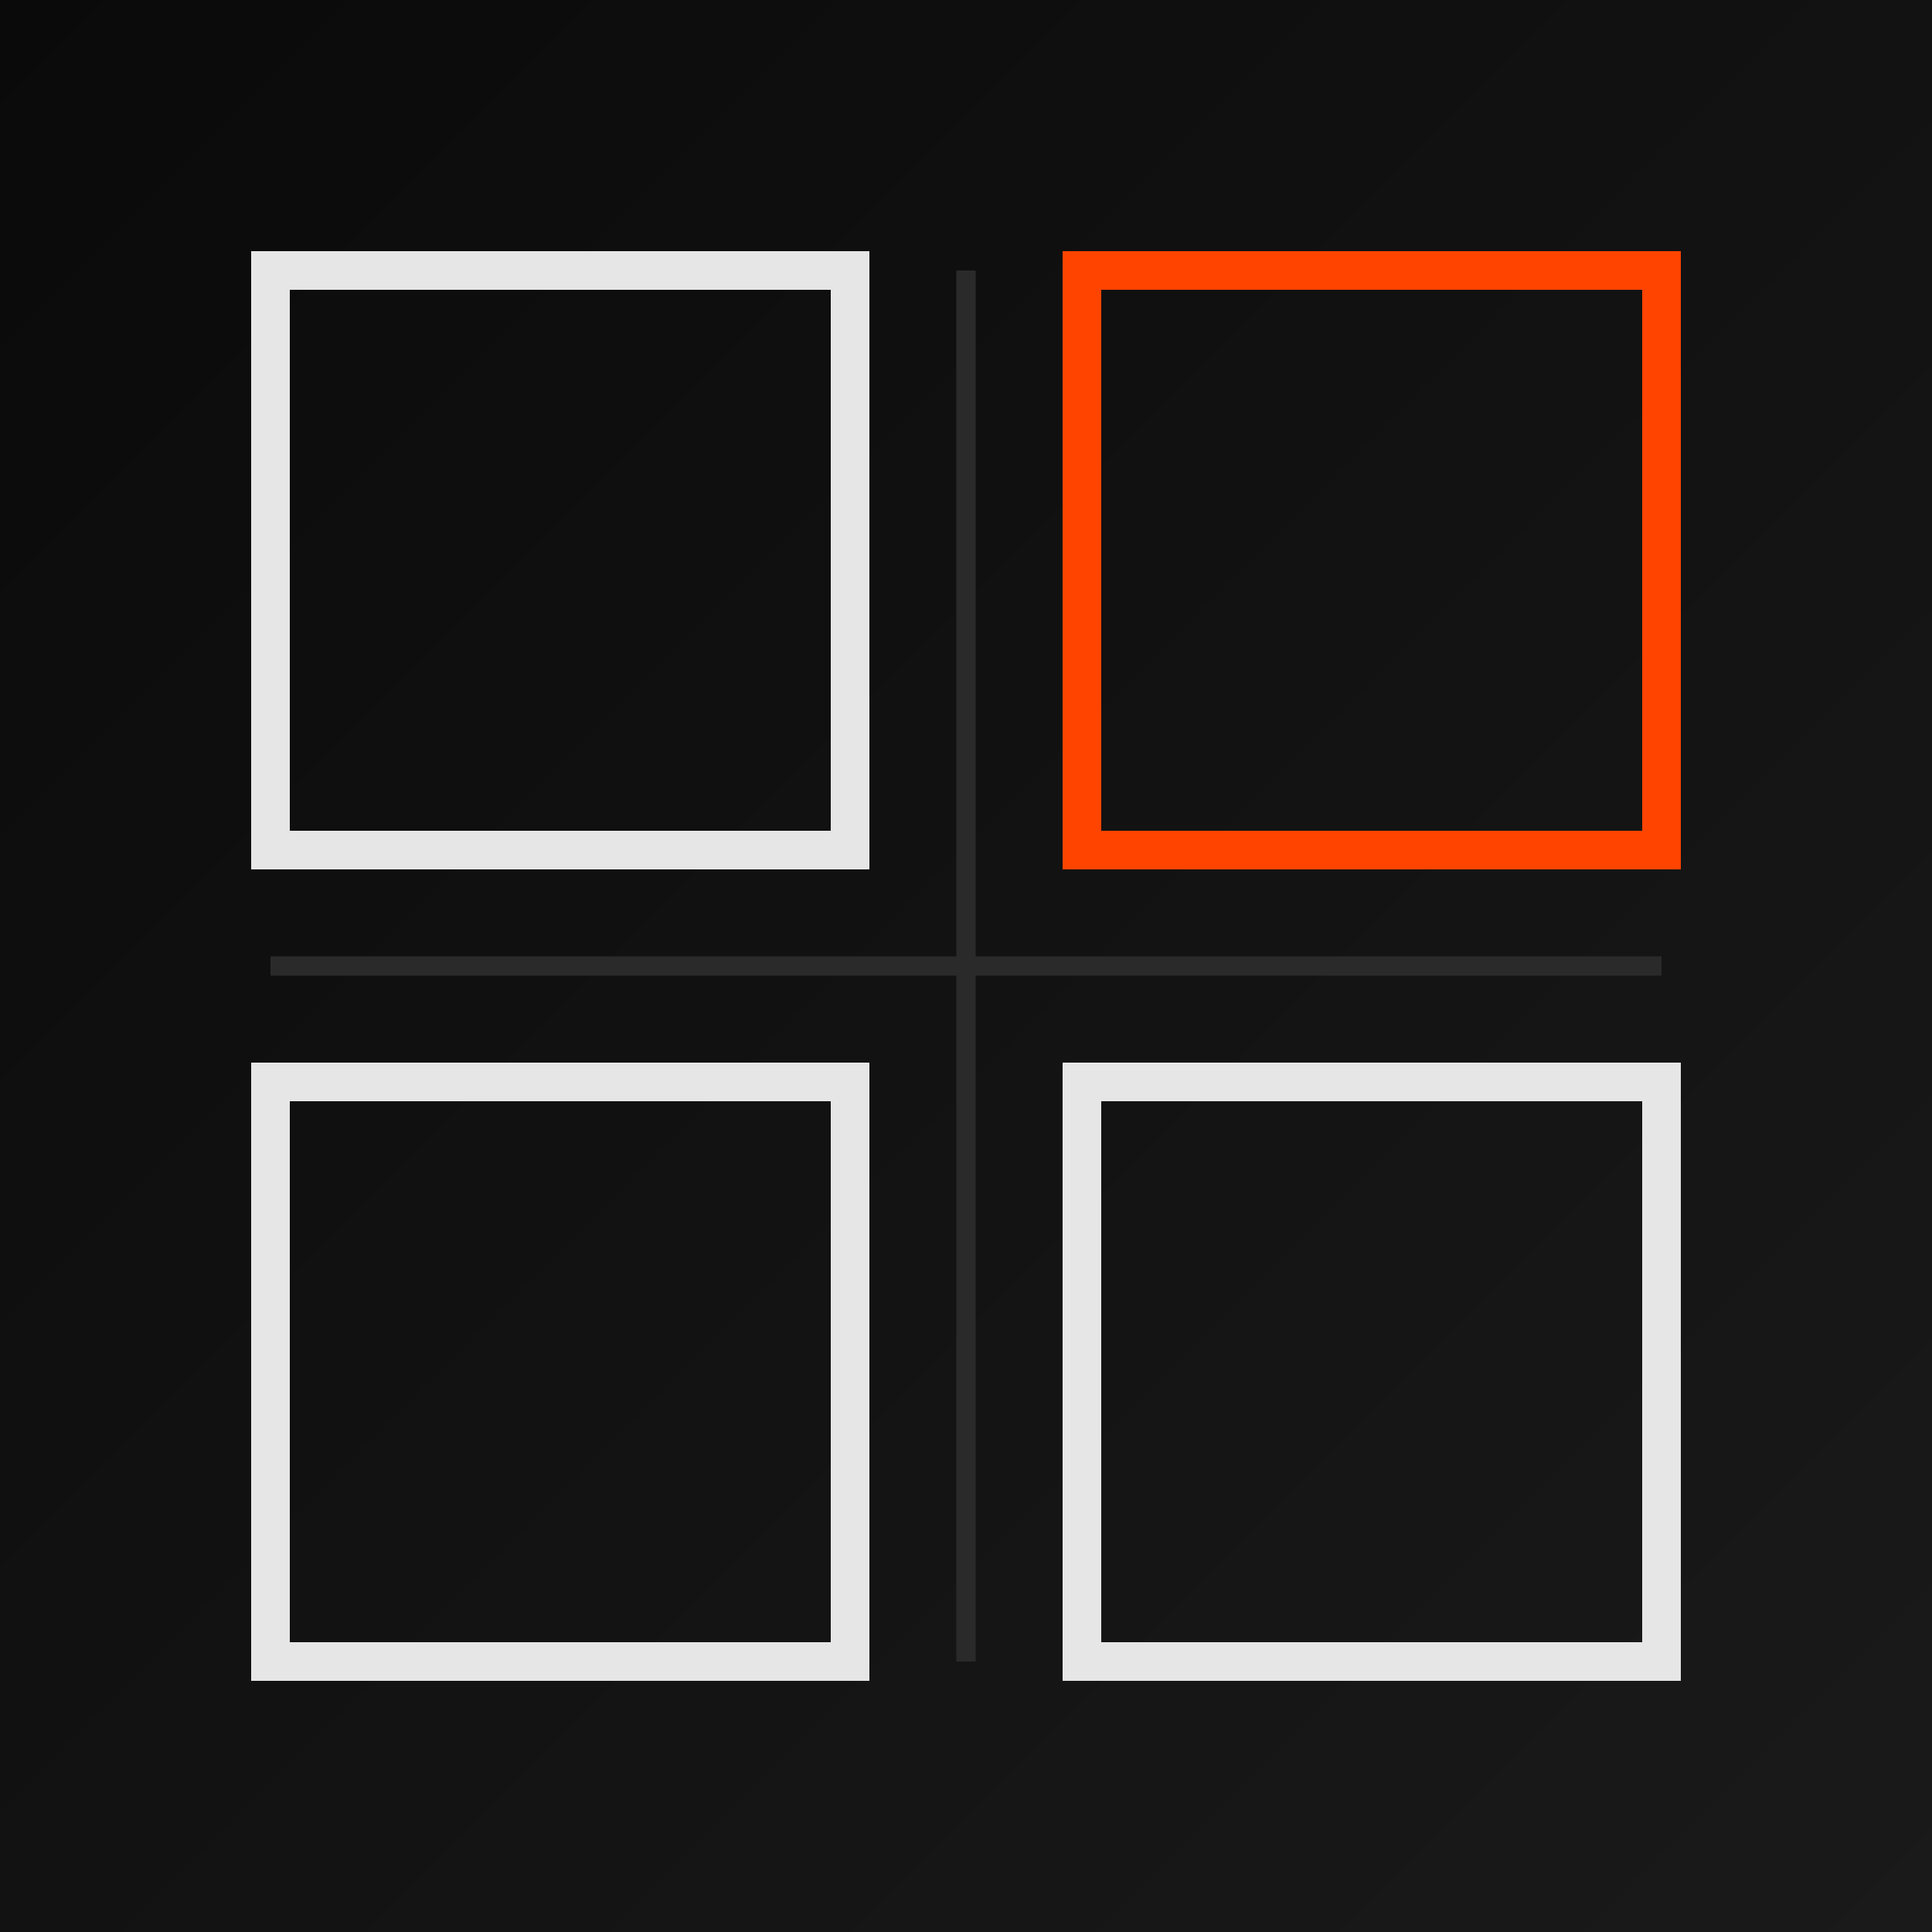
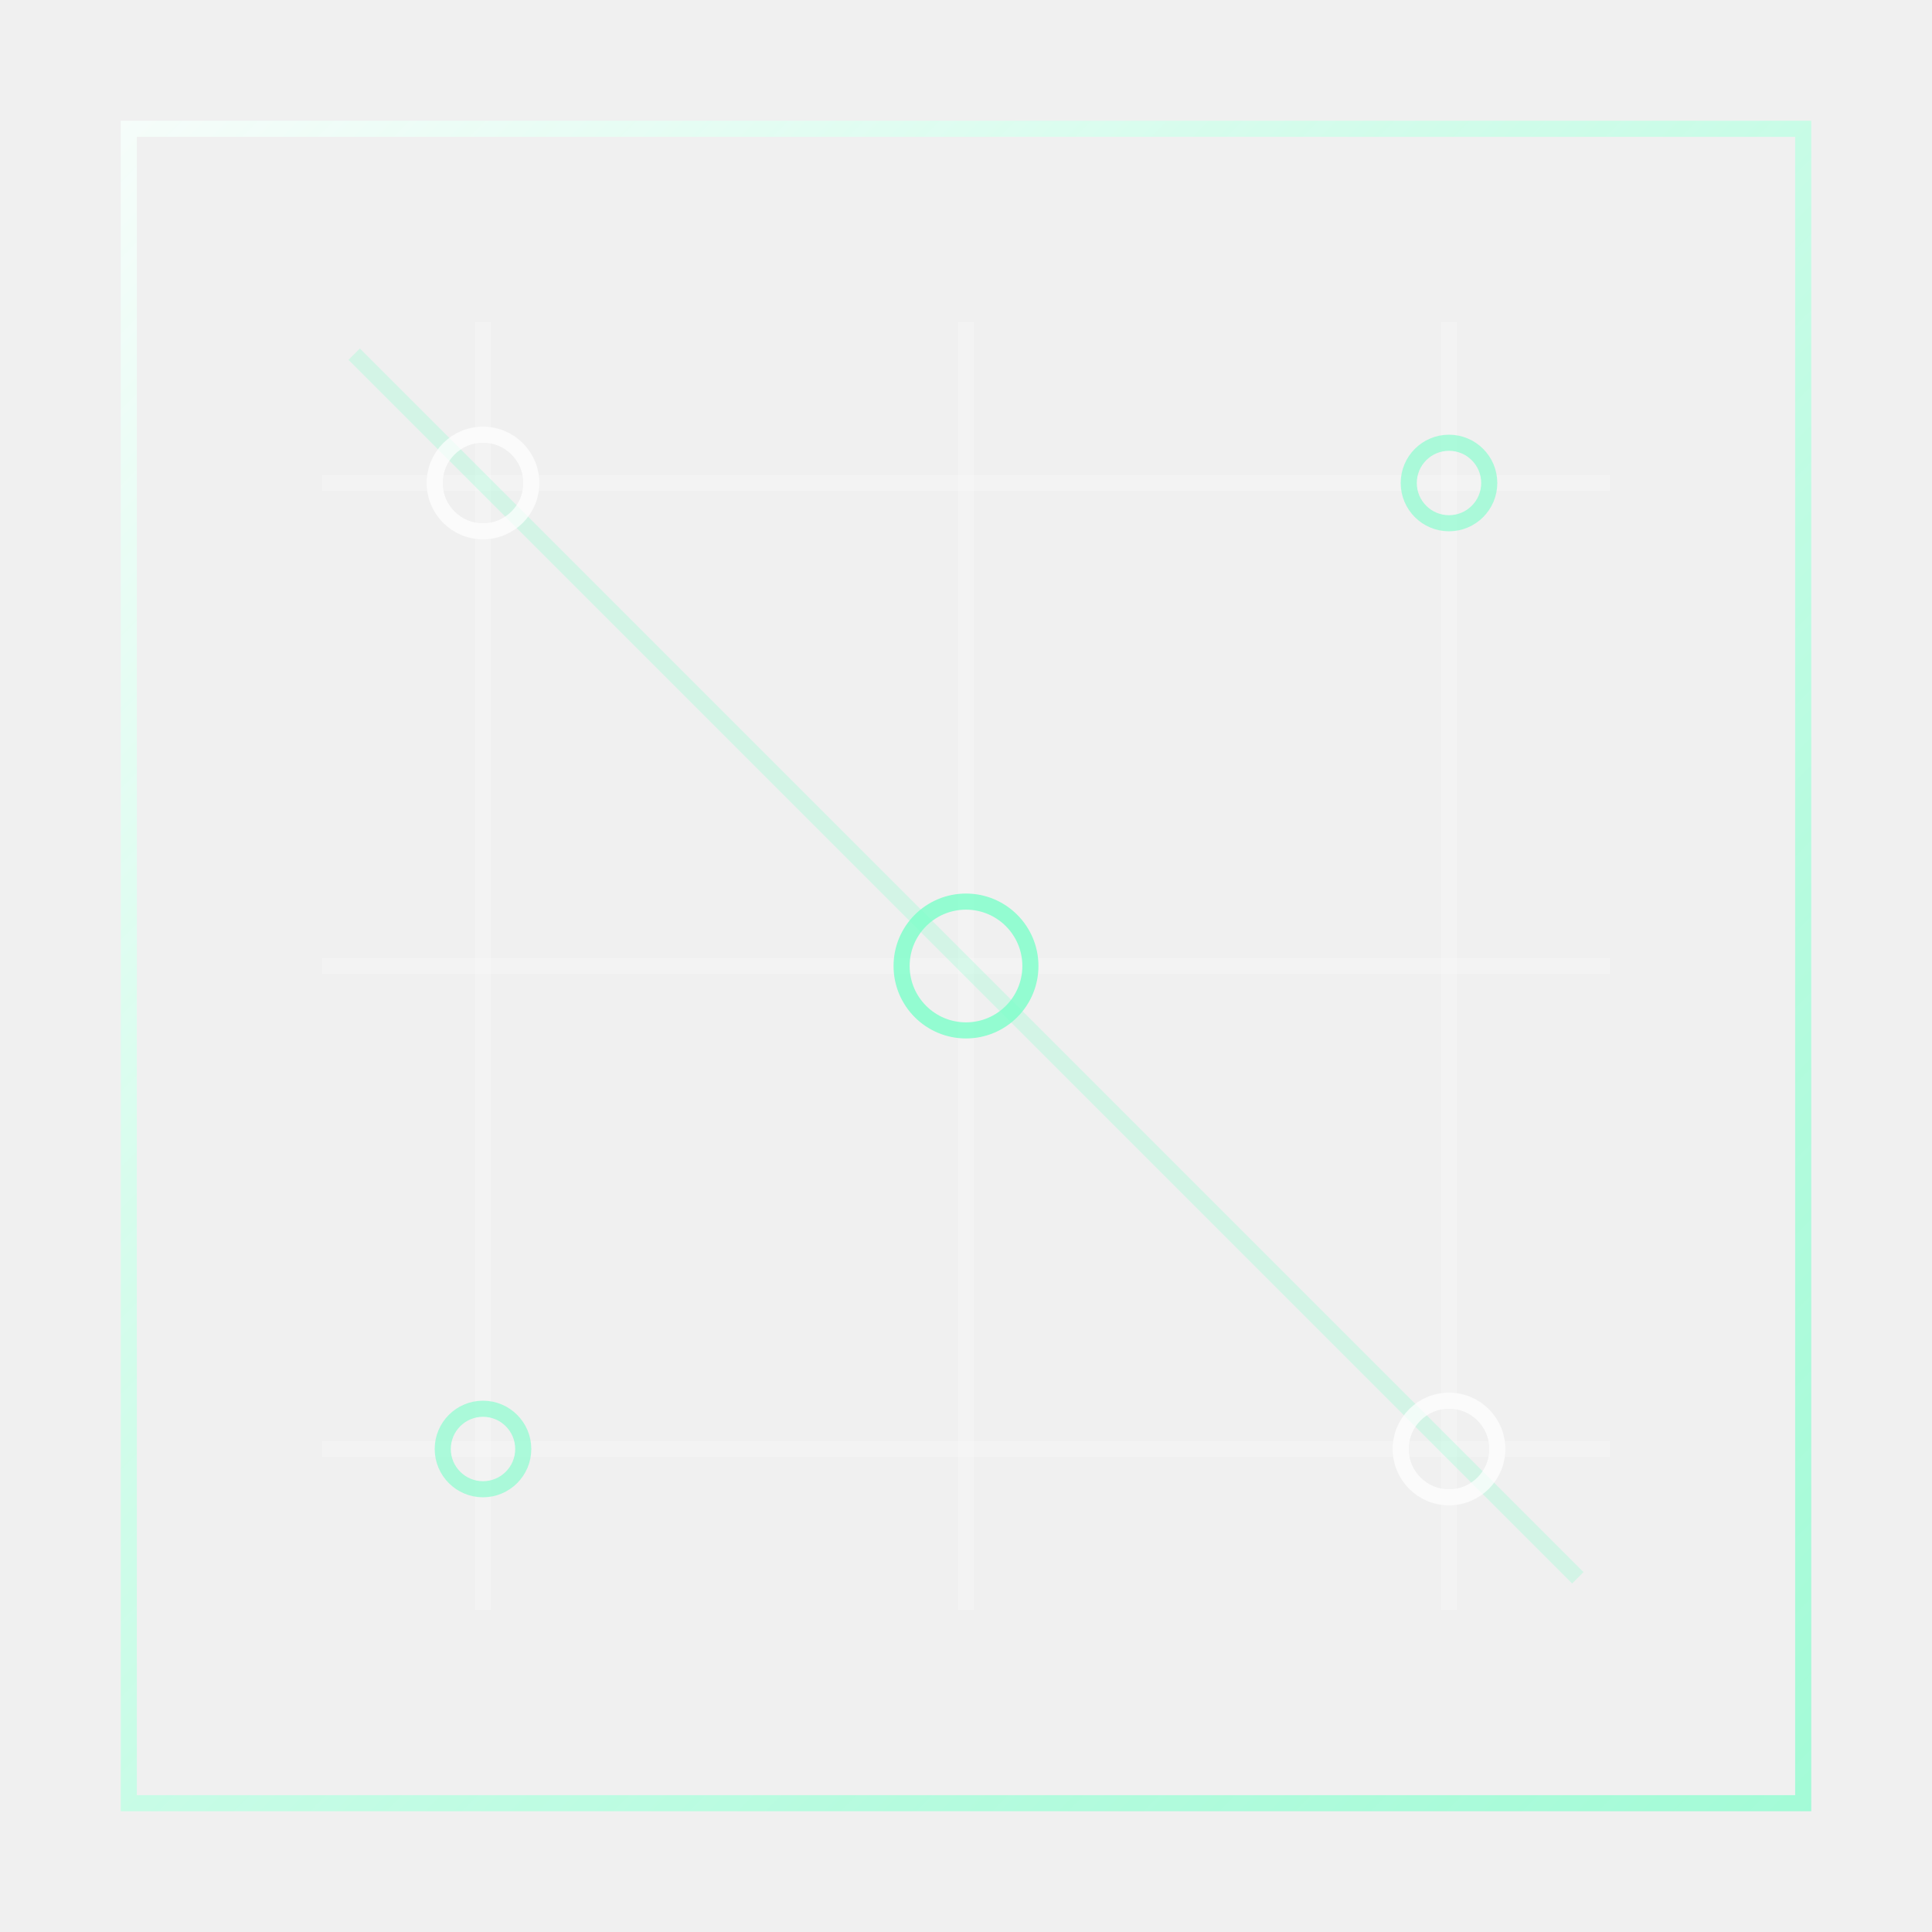
- <svg xmlns="http://www.w3.org/2000/svg" viewBox="0 0 100 100">
+ <svg xmlns="http://www.w3.org/2000/svg" width="120" height="120" viewBox="0 0 120 120" fill="none">
  <defs>
-     <linearGradient id="g1" x1="0" y1="0" x2="1" y2="1">
-       <stop offset="0%" stop-color="#0a0a0a" />
-       <stop offset="100%" stop-color="#1a1a1a" />
+     <linearGradient id="g1" x1="0" y1="0" x2="120" y2="120" gradientUnits="userSpaceOnUse">
+       <stop offset="0" stop-color="#FFFFFF" stop-opacity="0.9" />
+       <stop offset="1" stop-color="#7CFFC9" stop-opacity="0.7" />
    </linearGradient>
  </defs>
-   <rect width="100" height="100" fill="url(#g1)" />
-   <rect x="14" y="14" width="30" height="30" fill="none" stroke="#e6e6e6" stroke-width="2" />
-   <rect x="56" y="14" width="30" height="30" fill="none" stroke="#ff4400" stroke-width="2" />
-   <rect x="14" y="56" width="30" height="30" fill="none" stroke="#e6e6e6" stroke-width="2" />
-   <rect x="56" y="56" width="30" height="30" fill="none" stroke="#e6e6e6" stroke-width="2" />
-   <line x1="14" y1="50" x2="86" y2="50" stroke="#2a2a2a" stroke-width="1" />
-   <line x1="50" y1="14" x2="50" y2="86" stroke="#2a2a2a" stroke-width="1" />
+   <rect x="8" y="8" width="104" height="104" stroke="url(#g1)" stroke-width="1" />
+   <path d="M20 30H100M20 60H100M20 90H100" stroke="#FFFFFF" stroke-opacity="0.18" />
+   <path d="M30 20V100M60 20V100M90 20V100" stroke="#FFFFFF" stroke-opacity="0.18" />
+   <path d="M22 22L98 98" stroke="#7CFFC9" stroke-opacity="0.25" />
+   <circle cx="30" cy="30" r="3" stroke="#FFFFFF" stroke-opacity="0.7" />
+   <circle cx="60" cy="60" r="4" stroke="#7CFFC9" stroke-opacity="0.8" />
+   <circle cx="90" cy="90" r="3" stroke="#FFFFFF" stroke-opacity="0.7" />
+   <circle cx="90" cy="30" r="2.5" stroke="#7CFFC9" stroke-opacity="0.6" />
+   <circle cx="30" cy="90" r="2.5" stroke="#7CFFC9" stroke-opacity="0.6" />
</svg>
